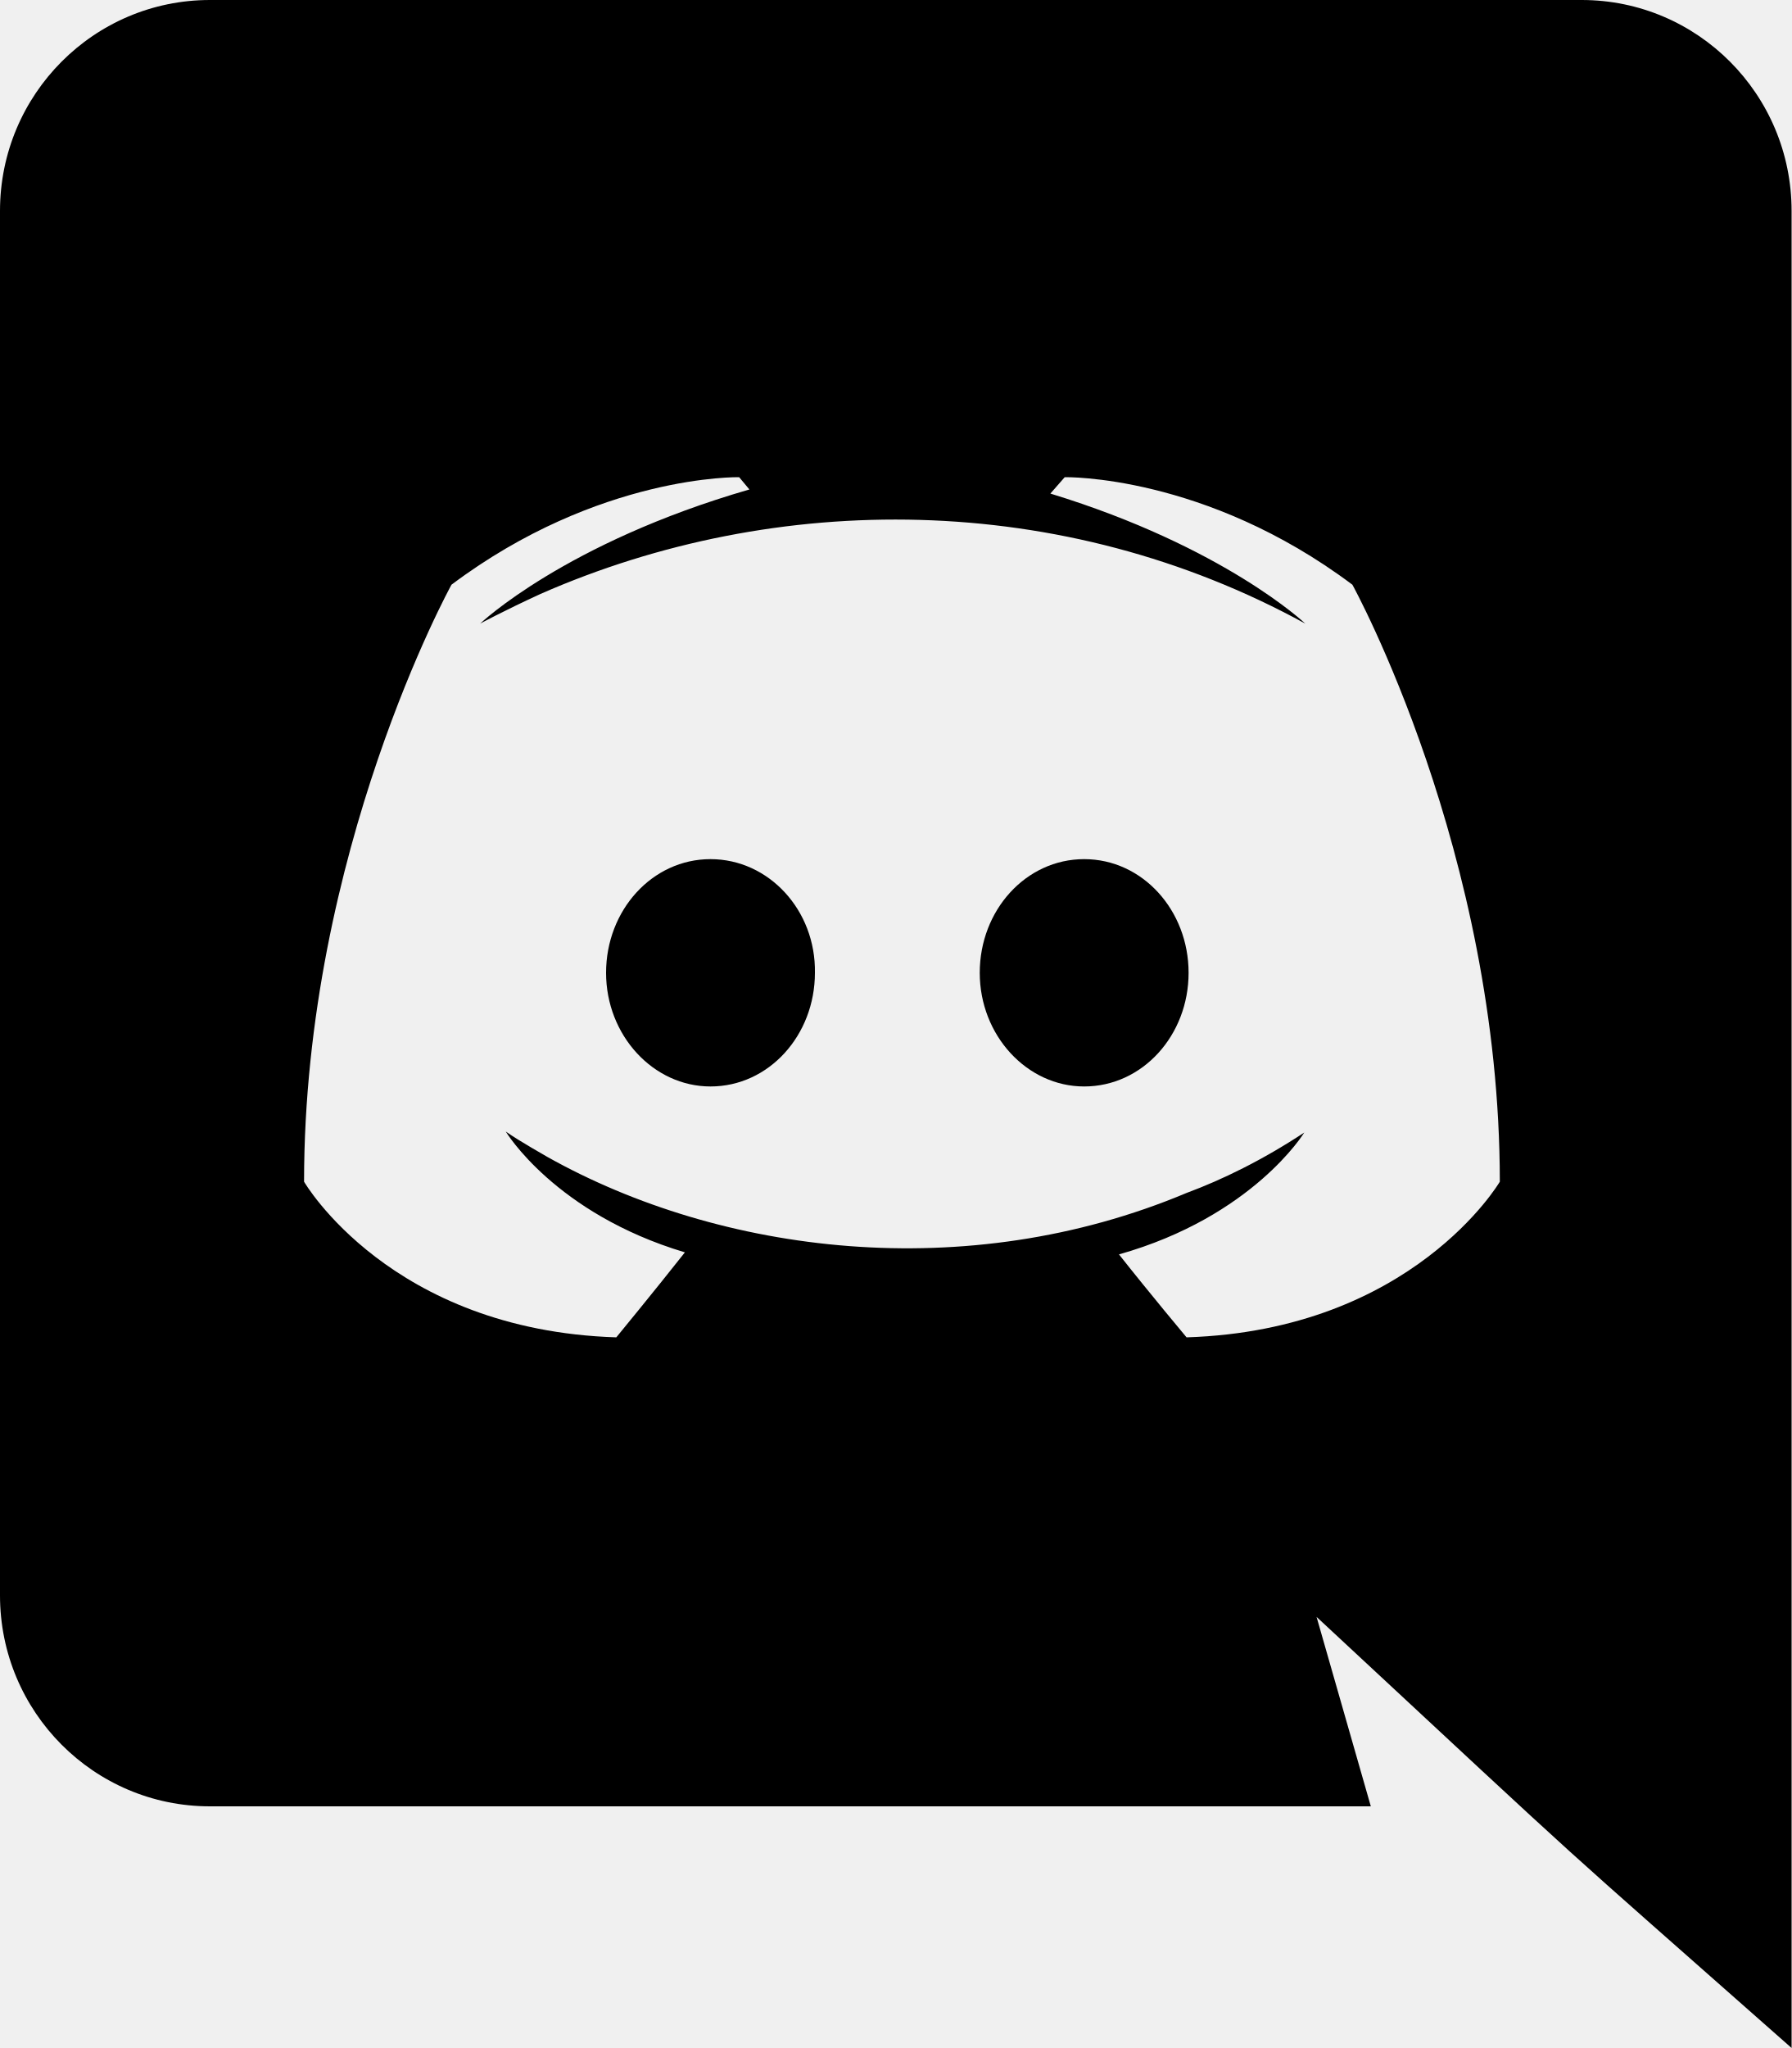
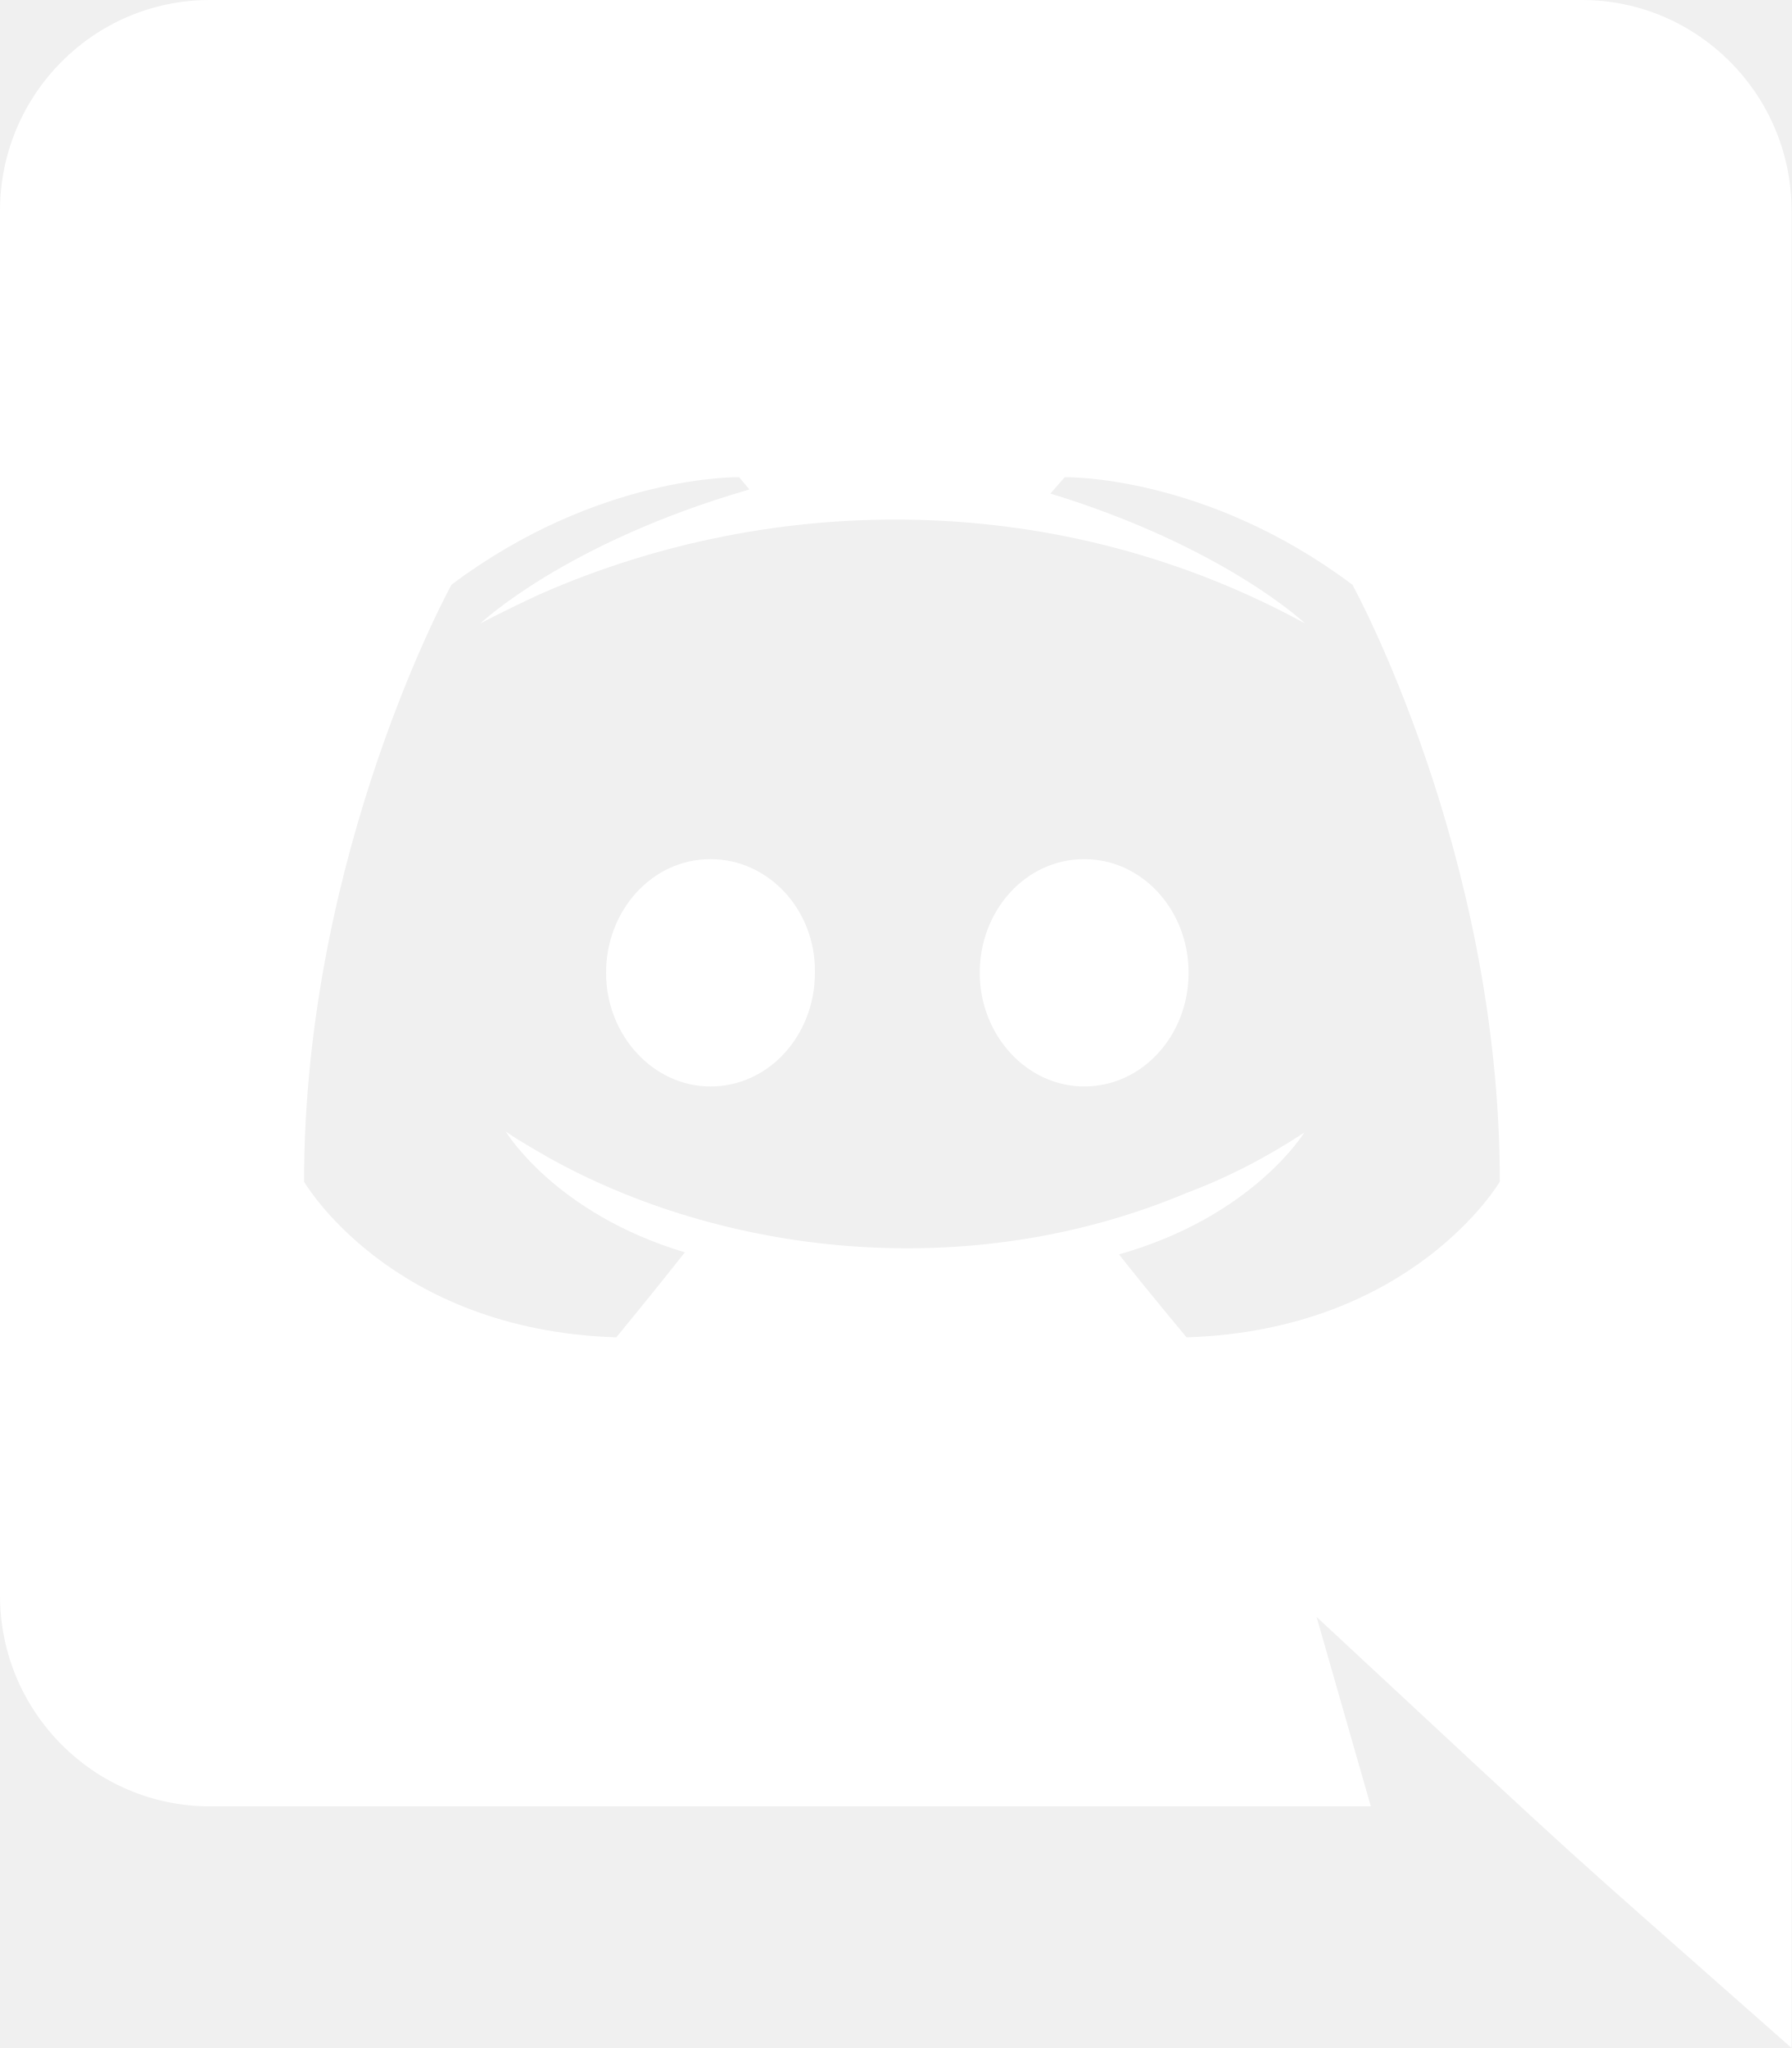
<svg xmlns="http://www.w3.org/2000/svg" aria-hidden="true" focusable="false" data-prefix="fab" data-icon="discord" class="svg-inline--fa fa-discord fa-w-14" role="img" viewBox="0 0 448 512">
-   <path fill="currentColor" d="M297.216 243.2c0 15.616-11.52 28.416-26.112 28.416-14.336 0-26.112-12.8-26.112-28.416s11.52-28.416 26.112-28.416c14.592 0 26.112 12.8 26.112 28.416zm-119.552-28.416c-14.592 0-26.112 12.8-26.112 28.416s11.776 28.416 26.112 28.416c14.592 0 26.112-12.8 26.112-28.416.256-15.616-11.52-28.416-26.112-28.416zM448 52.736V512c-64.494-56.994-43.868-38.128-118.784-107.776l13.568 47.36H52.48C23.552 451.584 0 428.032 0 398.848V52.736C0 23.552 23.552 0 52.48 0h343.04C424.448 0 448 23.552 448 52.736zm-72.96 242.688c0-82.432-36.864-149.248-36.864-149.248-36.864-27.648-71.936-26.88-71.936-26.88l-3.584 4.096c43.52 13.312 63.744 32.512 63.744 32.512-60.811-33.329-132.244-33.335-191.232-7.424-9.472 4.352-15.104 7.424-15.104 7.424s21.248-20.224 67.328-33.536l-2.56-3.072s-35.072-.768-71.936 26.88c0 0-36.864 66.816-36.864 149.248 0 0 21.504 37.12 78.08 38.912 0 0 9.472-11.52 17.152-21.248-32.512-9.728-44.8-30.208-44.8-30.208 3.766 2.636 9.976 6.053 10.496 6.4 43.21 24.198 104.588 32.126 159.744 8.96 8.96-3.328 18.944-8.192 29.44-15.104 0 0-12.8 20.992-46.336 30.464 7.68 9.728 16.896 20.736 16.896 20.736 56.576-1.792 78.336-38.912 78.336-38.912z" />
+   <path fill="#fff" d="M297.216 243.2c0 15.616-11.52 28.416-26.112 28.416-14.336 0-26.112-12.8-26.112-28.416s11.52-28.416 26.112-28.416c14.592 0 26.112 12.8 26.112 28.416zm-119.552-28.416c-14.592 0-26.112 12.8-26.112 28.416s11.776 28.416 26.112 28.416c14.592 0 26.112-12.8 26.112-28.416.256-15.616-11.52-28.416-26.112-28.416zM448 52.736V512c-64.494-56.994-43.868-38.128-118.784-107.776l13.568 47.36H52.48C23.552 451.584 0 428.032 0 398.848V52.736C0 23.552 23.552 0 52.48 0h343.04C424.448 0 448 23.552 448 52.736zm-72.96 242.688c0-82.432-36.864-149.248-36.864-149.248-36.864-27.648-71.936-26.88-71.936-26.88l-3.584 4.096c43.52 13.312 63.744 32.512 63.744 32.512-60.811-33.329-132.244-33.335-191.232-7.424-9.472 4.352-15.104 7.424-15.104 7.424s21.248-20.224 67.328-33.536l-2.56-3.072s-35.072-.768-71.936 26.88c0 0-36.864 66.816-36.864 149.248 0 0 21.504 37.12 78.08 38.912 0 0 9.472-11.52 17.152-21.248-32.512-9.728-44.8-30.208-44.8-30.208 3.766 2.636 9.976 6.053 10.496 6.4 43.21 24.198 104.588 32.126 159.744 8.96 8.96-3.328 18.944-8.192 29.44-15.104 0 0-12.8 20.992-46.336 30.464 7.68 9.728 16.896 20.736 16.896 20.736 56.576-1.792 78.336-38.912 78.336-38.912z" />
</svg>
